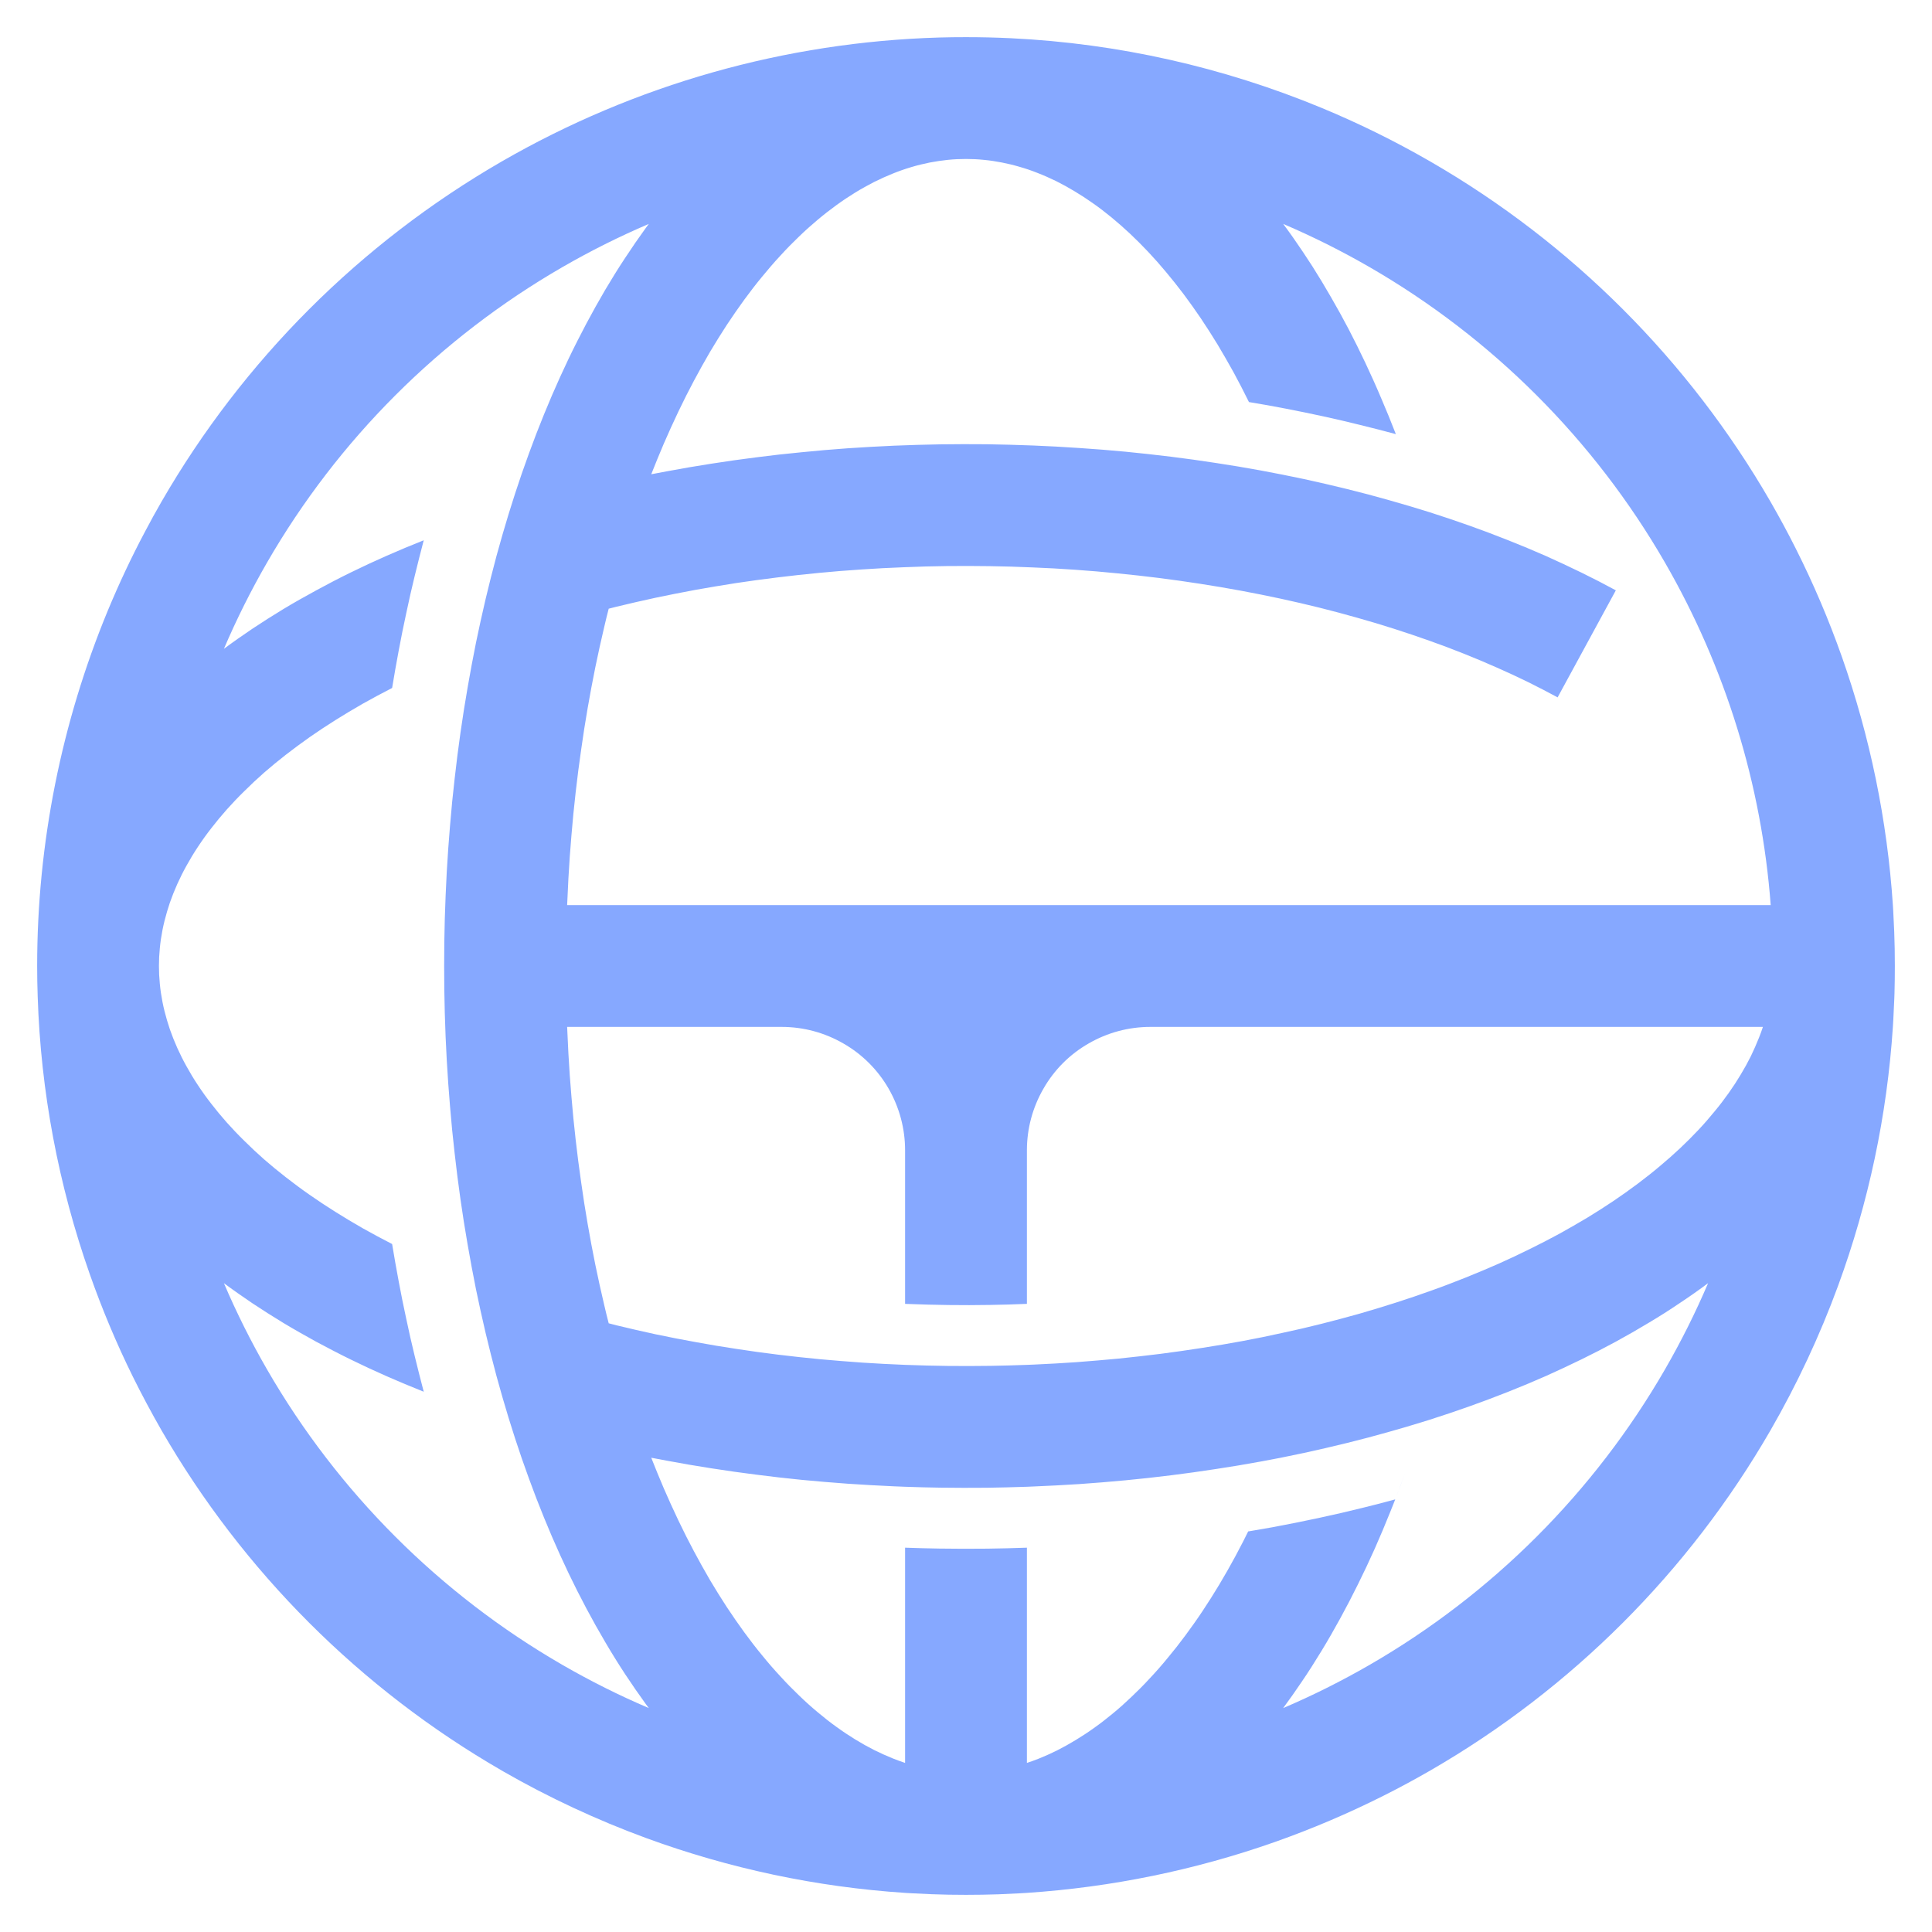
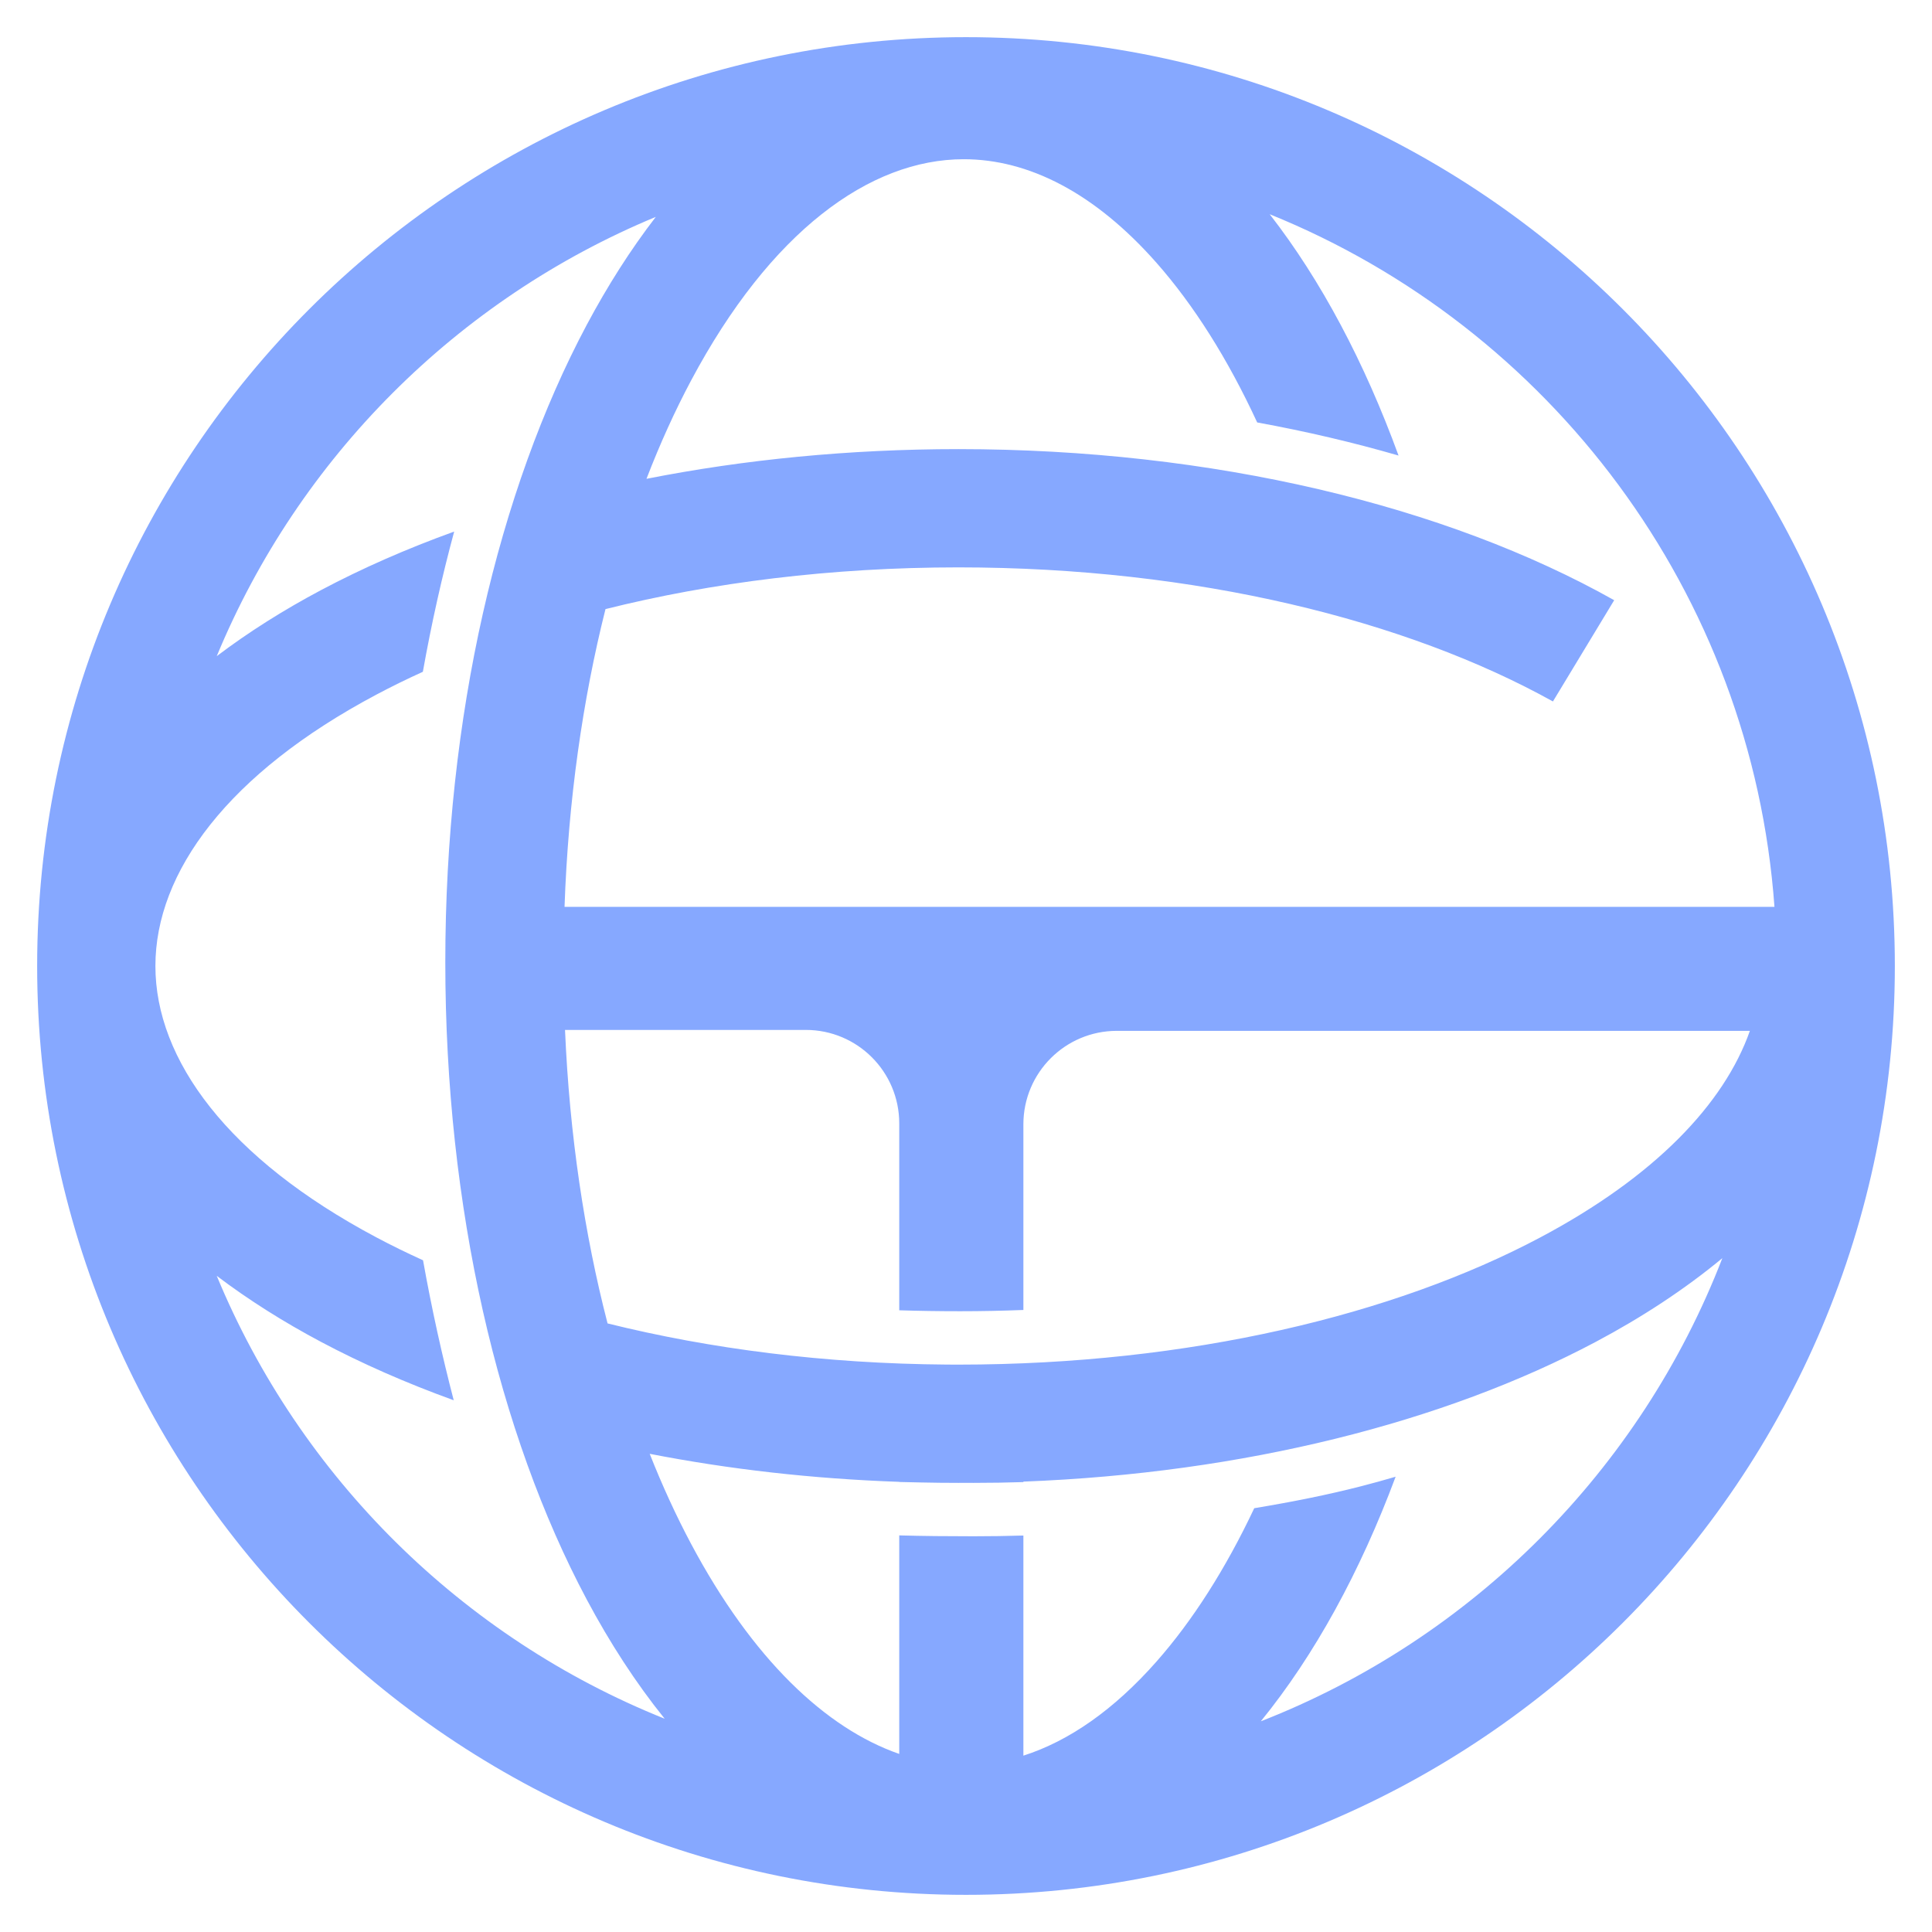
<svg xmlns="http://www.w3.org/2000/svg" viewBox="20.152 20.152 215.696 215.696" width="215.696" height="215.696" role="img" aria-label="General Translation">
-   <path fill="#86a8ff" fill-rule="nonzero" d="M225.36 163.71C223.32 169.27 220.79 174.68 217.81 179.85C208.71 195.61 195.61 208.71 179.85 217.81C178.13 218.8 176.38 219.75 174.6 220.64C170.68 222.61 166.64 224.33 162.51 225.79C153.6 228.93 144.27 230.85 134.8 231.48C134.52 231.5 134.24 231.51 133.96 231.53C133.18 231.57 132.4 231.61 131.62 231.64C130.42 231.68 129.21 231.7 128 231.7C126.72 231.7 125.44 231.68 124.17 231.63C123.4 231.6 122.63 231.56 121.86 231.52C121.64 231.5 121.42 231.49 121.2 231.48C111.3 230.83 101.57 228.76 92.29 225.36C86.79 223.34 81.44 220.85 76.32 217.91C76.26 217.87 76.21 217.84 76.15 217.81C60.39 208.71 47.29 195.61 38.19 179.85C37.06 177.88 35.99 175.88 34.98 173.84C33.15 170.13 31.55 166.31 30.18 162.42C26.68 152.47 24.7 142.01 24.36 131.41C24.32 130.27 24.3 129.14 24.3 128C24.3 114.26 27.03 100.8 32.18 88.34C33.43 85.33 34.81 82.39 36.34 79.51C36.93 78.38 37.55 77.26 38.19 76.15C47.29 60.39 60.39 47.29 76.15 38.19C91.05 29.59 107.85 24.84 125.02 24.34C126.01 24.31 127 24.3 128 24.3C129.68 24.3 131.36 24.34 133.03 24.42C145.02 25 156.73 27.66 167.66 32.18C171.79 33.89 175.82 35.87 179.71 38.11C179.76 38.14 179.8 38.17 179.85 38.19C195.61 47.29 208.71 60.39 217.81 76.15C218.8 77.87 219.75 79.62 220.64 81.4C222.61 85.31 224.33 89.35 225.79 93.49C228.93 102.4 230.85 111.73 231.48 121.2C231.49 121.42 231.5 121.64 231.52 121.86C231.56 122.63 231.6 123.4 231.63 124.17C231.68 125.44 231.7 126.72 231.7 128C231.7 129.01 231.69 130.03 231.66 131.04C231.65 131.23 231.64 131.43 231.64 131.62C231.61 132.4 231.57 133.18 231.53 133.96C231.51 134.24 231.5 134.52 231.48 134.8C230.83 144.7 228.76 154.43 225.36 163.71ZM83.61 118.25C83.56 119.23 83.51 120.22 83.47 121.2L217.84 121.2C216.83 107.75 212.8 94.68 206.03 82.95C198.12 69.25 186.75 57.88 173.05 49.97C169.93 48.17 166.71 46.56 163.41 45.15C163.78 45.64 164.14 46.14 164.5 46.65C165.24 47.71 165.97 48.79 166.68 49.9C167.39 51.02 168.08 52.16 168.75 53.33C169.43 54.5 170.09 55.7 170.73 56.92C171.37 58.15 171.99 59.4 172.59 60.67C173.19 61.95 173.78 63.25 174.34 64.58C174.91 65.9 175.46 67.25 175.99 68.62C174.66 68.26 173.33 67.92 171.98 67.59C170.63 67.25 169.27 66.94 167.91 66.64C166.54 66.34 165.16 66.06 163.78 65.79C162.39 65.52 161 65.27 159.59 65.04C159.03 63.9 158.46 62.8 157.88 61.73C157.29 60.66 156.69 59.63 156.09 58.62C155.48 57.62 154.86 56.65 154.23 55.71C153.6 54.78 152.96 53.88 152.31 53.01C151.66 52.15 151 51.32 150.34 50.53C149.68 49.74 149.01 48.98 148.34 48.27C147.66 47.55 146.98 46.87 146.3 46.23C145.62 45.59 144.93 44.99 144.24 44.42C143.56 43.86 142.87 43.33 142.18 42.85C141.49 42.36 140.8 41.91 140.11 41.5C139.43 41.09 138.74 40.71 138.06 40.37C137.37 40.04 136.69 39.73 136.01 39.47C135.34 39.2 134.66 38.97 133.99 38.78C133.32 38.58 132.65 38.42 131.98 38.29C131.32 38.16 130.65 38.06 129.99 38C129.32 37.93 128.66 37.9 128 37.9C127.32 37.9 126.65 37.93 125.97 38C125.3 38.07 124.62 38.17 123.94 38.3C123.26 38.44 122.58 38.6 121.89 38.81C121.21 39.01 120.52 39.25 119.83 39.53C119.14 39.81 118.44 40.12 117.74 40.47C117.05 40.83 116.35 41.21 115.65 41.64C114.95 42.07 114.24 42.54 113.54 43.05C112.84 43.56 112.14 44.1 111.44 44.69C110.74 45.28 110.04 45.9 109.35 46.57C108.65 47.24 107.96 47.94 107.28 48.69C106.59 49.43 105.91 50.22 105.24 51.04C104.56 51.86 103.9 52.72 103.24 53.62C102.59 54.52 101.94 55.45 101.3 56.42C100.66 57.4 100.04 58.4 99.42 59.44C98.81 60.49 98.21 61.56 97.62 62.67C97.03 63.78 96.45 64.92 95.89 66.1C95.33 67.27 94.79 68.47 94.25 69.71C93.78 70.82 93.31 71.95 92.86 73.1C93.44 72.99 94.03 72.88 94.61 72.77C96.25 72.46 97.9 72.18 99.57 71.92C101.23 71.66 102.91 71.42 104.59 71.21C106.28 70.99 107.97 70.8 109.67 70.64C111.37 70.47 113.08 70.32 114.8 70.2C116.51 70.08 118.23 69.99 119.96 69.91C121.68 69.84 123.4 69.79 125.13 69.76C126.86 69.74 128.59 69.73 130.32 69.75C132.05 69.78 133.77 69.82 135.5 69.89C137.22 69.96 138.94 70.05 140.66 70.17C142.37 70.28 144.08 70.42 145.79 70.58C147.49 70.75 149.19 70.93 150.87 71.14C152.56 71.35 154.24 71.58 155.9 71.84C157.57 72.09 159.22 72.37 160.87 72.67C162.51 72.97 164.13 73.3 165.75 73.64C167.36 73.99 168.96 74.36 170.54 74.75C172.12 75.14 173.68 75.55 175.22 75.99C176.76 76.42 178.29 76.88 179.79 77.35C181.29 77.83 182.78 78.33 184.24 78.85C185.7 79.37 187.13 79.91 188.54 80.47C189.96 81.03 191.34 81.61 192.71 82.21C194.07 82.82 195.4 83.44 196.71 84.08C198.02 84.72 199.3 85.38 200.55 86.06L194.05 98.01C192.98 97.43 191.88 96.86 190.75 96.3C189.62 95.75 188.45 95.2 187.26 94.68C186.07 94.15 184.85 93.64 183.6 93.14C182.35 92.64 181.08 92.16 179.78 91.7C178.48 91.24 177.16 90.79 175.81 90.36C174.47 89.93 173.1 89.52 171.71 89.13C170.32 88.73 168.9 88.36 167.48 88C166.04 87.64 164.6 87.31 163.13 86.99C161.66 86.67 160.18 86.38 158.69 86.1C157.19 85.82 155.68 85.57 154.15 85.33C152.63 85.09 151.09 84.88 149.55 84.68C148 84.49 146.44 84.31 144.88 84.16C143.31 84 141.74 83.87 140.16 83.76C138.58 83.65 137 83.56 135.41 83.5C133.82 83.43 132.23 83.38 130.64 83.36C129.05 83.34 127.45 83.33 125.86 83.35C124.27 83.37 122.68 83.41 121.09 83.48C119.5 83.54 117.91 83.62 116.33 83.73C114.75 83.83 113.18 83.96 111.61 84.11C110.05 84.26 108.49 84.43 106.94 84.62C105.39 84.81 103.85 85.02 102.32 85.25C100.8 85.49 99.28 85.74 97.78 86.01C96.28 86.29 94.8 86.58 93.33 86.89C91.86 87.21 90.41 87.54 88.97 87.89C88.68 87.96 88.39 88.03 88.11 88.11C87.93 88.78 87.77 89.47 87.61 90.15C87.26 91.63 86.93 93.12 86.62 94.63C86.31 96.14 86.03 97.67 85.76 99.21C85.49 100.75 85.25 102.31 85.03 103.88C84.8 105.45 84.6 107.03 84.42 108.62C84.24 110.21 84.08 111.81 83.95 113.41C83.81 115.02 83.7 116.63 83.61 118.25ZM82.95 206.03C86.07 207.83 89.29 209.44 92.59 210.85C92.48 210.7 92.37 210.55 92.26 210.41C91.47 209.32 90.69 208.19 89.93 207.04C89.17 205.88 88.43 204.69 87.71 203.46C86.99 202.24 86.29 200.99 85.61 199.71C84.93 198.43 84.26 197.11 83.62 195.77C82.98 194.43 82.36 193.06 81.76 191.67C81.16 190.27 80.58 188.85 80.02 187.4C79.47 185.96 78.93 184.49 78.41 182.99C77.9 181.5 77.4 179.98 76.93 178.44C76.46 176.9 76.01 175.35 75.58 173.77C75.16 172.19 74.75 170.59 74.37 168.98C73.99 167.36 73.63 165.73 73.29 164.08C72.96 162.44 72.65 160.77 72.36 159.1C72.07 157.43 71.8 155.74 71.56 154.04C71.32 152.34 71.1 150.63 70.91 148.91C70.71 147.19 70.54 145.46 70.4 143.73C70.25 141.99 70.13 140.25 70.03 138.51C69.93 136.76 69.86 135.01 69.81 133.26C69.76 131.51 69.74 129.75 69.74 128C69.74 126.25 69.76 124.49 69.81 122.74Q69.89 120.11 70.03 117.49C70.13 115.75 70.25 114.01 70.4 112.27C70.54 110.54 70.71 108.81 70.91 107.09C71.1 105.37 71.32 103.66 71.56 101.96C71.8 100.26 72.07 98.57 72.36 96.9C72.65 95.22 72.96 93.56 73.29 91.92C73.63 90.27 73.99 88.64 74.37 87.02C74.75 85.41 75.16 83.81 75.58 82.23C76.01 80.65 76.46 79.1 76.93 77.56C77.4 76.02 77.9 74.5 78.41 73.01C78.93 71.51 79.47 70.04 80.02 68.6C80.58 67.15 81.16 65.73 81.76 64.33C82.36 62.94 82.98 61.57 83.62 60.23C84.26 58.89 84.93 57.58 85.61 56.29C86.29 55.01 86.99 53.76 87.71 52.53C88.43 51.31 89.17 50.12 89.93 48.97C90.69 47.81 91.47 46.68 92.26 45.59C92.37 45.45 92.48 45.3 92.59 45.15C89.29 46.56 86.07 48.17 82.95 49.97C69.25 57.88 57.88 69.25 49.97 82.95C48.17 86.07 46.56 89.29 45.15 92.59C46.17 91.83 47.23 91.09 48.31 90.36C49.44 89.61 50.6 88.87 51.79 88.15C52.98 87.43 54.21 86.74 55.46 86.06C56.71 85.38 57.99 84.71 59.3 84.07C60.6 83.43 61.94 82.81 63.3 82.21C64.66 81.61 66.05 81.03 67.46 80.47C67.11 81.8 66.77 83.15 66.44 84.5C66.11 85.86 65.8 87.22 65.51 88.6C65.21 89.98 64.93 91.36 64.67 92.76C64.41 94.15 64.16 95.55 63.93 96.96C62.81 97.54 61.71 98.12 60.65 98.72C59.6 99.32 58.57 99.94 57.58 100.56C56.59 101.18 55.63 101.82 54.71 102.46C53.79 103.11 52.91 103.76 52.06 104.42C51.21 105.08 50.4 105.75 49.63 106.42C48.86 107.1 48.13 107.78 47.44 108.47C46.74 109.15 46.09 109.84 45.47 110.53C44.85 111.23 44.28 111.92 43.74 112.62C43.2 113.31 42.7 114.01 42.24 114.71C41.78 115.4 41.36 116.1 40.98 116.79C40.59 117.48 40.25 118.18 39.94 118.86C39.63 119.55 39.36 120.24 39.12 120.92C38.89 121.6 38.69 122.28 38.52 122.96C38.35 123.64 38.22 124.31 38.12 124.98C38.02 125.66 37.96 126.33 37.92 127C37.89 127.67 37.89 128.33 37.92 129C37.96 129.67 38.02 130.34 38.12 131.02C38.22 131.69 38.35 132.36 38.52 133.04C38.69 133.72 38.89 134.4 39.12 135.08C39.36 135.76 39.63 136.45 39.94 137.14C40.25 137.82 40.59 138.52 40.98 139.21C41.36 139.9 41.78 140.6 42.24 141.29C42.7 141.99 43.2 142.69 43.74 143.38C44.28 144.08 44.85 144.77 45.47 145.47C46.09 146.16 46.74 146.85 47.44 147.53C48.13 148.22 48.86 148.9 49.63 149.58C50.4 150.25 51.21 150.92 52.06 151.58C52.91 152.24 53.79 152.9 54.71 153.54C55.63 154.18 56.59 154.82 57.58 155.44C58.57 156.06 59.6 156.68 60.65 157.28C61.71 157.88 62.81 158.46 63.93 159.04C64.16 160.45 64.41 161.85 64.67 163.24C64.93 164.64 65.21 166.02 65.51 167.4C65.8 168.78 66.11 170.14 66.44 171.5C66.77 172.85 67.11 174.2 67.46 175.53C66.05 174.97 64.66 174.39 63.3 173.79C61.94 173.19 60.6 172.57 59.3 171.93C57.99 171.29 56.71 170.62 55.46 169.95C54.21 169.26 52.98 168.57 51.79 167.85C50.6 167.13 49.44 166.39 48.31 165.64C47.23 164.91 46.17 164.17 45.15 163.41C46.56 166.71 48.17 169.93 49.97 173.05C57.88 186.75 69.25 198.12 82.95 206.03ZM87.61 165.85C87.77 166.53 87.93 167.22 88.11 167.89C88.4 167.97 88.7 168.04 89 168.12C90.43 168.47 91.89 168.8 93.36 169.12C94.84 169.43 96.32 169.72 97.83 169.99C99.33 170.27 100.85 170.52 102.38 170.75C103.91 170.99 105.46 171.2 107.01 171.39C108.56 171.58 110.13 171.75 111.7 171.9C113.27 172.04 114.85 172.17 116.43 172.28C118.01 172.38 119.6 172.47 121.2 172.53C122.79 172.59 124.39 172.63 125.98 172.65C127.58 172.67 129.18 172.66 130.77 172.64C132.12 172.62 133.46 172.58 134.8 172.53C135.05 172.52 135.3 172.51 135.56 172.5C137.15 172.43 138.74 172.34 140.32 172.23C141.9 172.11 143.48 171.98 145.04 171.83C146.61 171.67 148.17 171.49 149.72 171.3C151.27 171.1 152.81 170.88 154.34 170.64C155.87 170.4 157.38 170.15 158.88 169.87C160.38 169.59 161.86 169.29 163.33 168.96C164.8 168.65 166.25 168.31 167.68 167.95C169.11 167.59 170.52 167.21 171.92 166.82C173.31 166.42 174.68 166 176.03 165.57C177.37 165.14 178.7 164.69 180 164.22C181.3 163.76 182.57 163.27 183.82 162.77C185.06 162.27 186.28 161.76 187.48 161.23C188.67 160.7 189.83 160.15 190.96 159.59C192.09 159.04 193.2 158.46 194.27 157.88C195.34 157.29 196.37 156.69 197.38 156.09C198.38 155.48 199.35 154.86 200.29 154.23C201.22 153.6 202.12 152.96 202.99 152.31C203.85 151.66 204.68 151.01 205.47 150.34C206.26 149.68 207.02 149.01 207.73 148.34C208.45 147.66 209.13 146.98 209.77 146.3C210.41 145.62 211.01 144.93 211.57 144.24C212.14 143.56 212.66 142.87 213.15 142.18C213.64 141.49 214.09 140.8 214.5 140.11C214.91 139.43 215.29 138.74 215.63 138.06C215.96 137.37 216.26 136.69 216.53 136.01C216.69 135.61 216.84 135.2 216.97 134.8L148.57 134.8C146.15 134.8 143.78 135.44 141.69 136.65C139.59 137.85 137.85 139.59 136.65 141.69C135.44 143.78 134.8 146.15 134.8 148.57L134.8 165.72Q132.74 165.81 130.67 165.84Q128.36 165.88 126.06 165.85Q123.76 165.82 121.46 165.73Q121.33 165.73 121.2 165.72L121.2 148.57C121.2 146.15 120.56 143.78 119.36 141.69C118.15 139.59 116.41 137.85 114.31 136.65C112.22 135.44 109.85 134.8 107.43 134.8L83.47 134.8C83.51 135.78 83.56 136.77 83.61 137.75C83.7 139.37 83.81 140.98 83.95 142.59C84.08 144.2 84.24 145.79 84.42 147.38C84.6 148.97 84.8 150.55 85.03 152.12C85.25 153.69 85.49 155.25 85.76 156.79C86.03 158.33 86.31 159.86 86.62 161.37C86.93 162.88 87.26 164.37 87.61 165.85ZM165.49 207.9C164.81 208.91 164.12 209.89 163.41 210.85C166.71 209.44 169.93 207.83 173.05 206.03C186.75 198.12 198.12 186.75 206.03 173.05C207.83 169.93 209.44 166.71 210.85 163.41C209.83 164.17 208.78 164.91 207.69 165.63C206.57 166.39 205.41 167.13 204.21 167.84C203.02 168.56 201.8 169.26 200.55 169.94C199.3 170.62 198.02 171.28 196.71 171.92C195.4 172.56 194.07 173.18 192.71 173.79C191.35 174.39 189.96 174.97 188.55 175.53C187.13 176.09 185.7 176.63 184.24 177.15C182.78 177.67 181.3 178.17 179.79 178.65C179.5 178.74 179.21 178.83 178.92 178.92C177.7 179.3 176.47 179.66 175.22 180.01C173.68 180.45 172.12 180.86 170.54 181.25C168.96 181.64 167.36 182.01 165.75 182.36C164.88 182.54 164.01 182.72 163.14 182.9C162.38 183.04 161.63 183.19 160.87 183.33C159.23 183.63 157.57 183.91 155.9 184.16C154.24 184.42 152.56 184.65 150.88 184.86C149.19 185.07 147.49 185.26 145.79 185.42C144.09 185.58 142.38 185.72 140.66 185.84C138.94 185.95 137.22 186.04 135.5 186.11C135.27 186.12 135.03 186.13 134.8 186.14C133.31 186.19 131.81 186.23 130.32 186.25C128.59 186.27 126.86 186.26 125.13 186.24C123.82 186.22 122.51 186.19 121.2 186.14C120.79 186.12 120.37 186.11 119.96 186.09C118.23 186.01 116.51 185.92 114.8 185.8C113.08 185.68 111.38 185.53 109.67 185.37C107.97 185.2 106.28 185.01 104.59 184.79C102.91 184.58 101.23 184.34 99.57 184.08C97.9 183.82 96.25 183.54 94.61 183.23C94.03 183.12 93.44 183.01 92.86 182.9C93.31 184.05 93.78 185.18 94.25 186.29C94.79 187.53 95.33 188.73 95.89 189.9C96.45 191.08 97.03 192.22 97.62 193.33C98.21 194.44 98.81 195.51 99.42 196.56C100.04 197.6 100.66 198.6 101.3 199.58C101.94 200.55 102.59 201.48 103.24 202.38C103.9 203.28 104.56 204.14 105.24 204.96C105.91 205.79 106.59 206.57 107.28 207.31C107.96 208.06 108.65 208.76 109.35 209.43C110.04 210.1 110.74 210.73 111.44 211.31C112.14 211.9 112.84 212.45 113.54 212.95C114.24 213.46 114.95 213.93 115.65 214.36C116.35 214.79 117.05 215.18 117.74 215.53C118.44 215.88 119.14 216.19 119.83 216.47C120.29 216.65 120.74 216.82 121.2 216.97L121.2 192.94Q123.11 193.01 125.03 193.04Q127.72 193.08 130.4 193.05Q132.6 193.02 134.8 192.94L134.8 216.97C135.23 216.83 135.65 216.68 136.08 216.51C136.76 216.24 137.45 215.93 138.14 215.59C138.83 215.24 139.52 214.86 140.21 214.44C140.9 214.02 141.6 213.57 142.29 213.07C142.99 212.58 143.68 212.04 144.37 211.47C145.07 210.9 145.76 210.28 146.44 209.63C147.13 208.98 147.82 208.29 148.49 207.56C149.17 206.84 149.85 206.07 150.51 205.26C151.18 204.46 151.84 203.62 152.49 202.74C153.14 201.86 153.79 200.95 154.42 200C155.05 199.05 155.68 198.06 156.29 197.04C156.9 196.02 157.5 194.97 158.08 193.89C158.67 192.8 159.24 191.68 159.8 190.53C160.178 189.754 160.551 188.969 160.917 188.169C160.551 188.969 160.178 189.754 159.8 190.53C159.702 190.73 159.605 190.93 159.506 191.128Q160.87 190.9 162.21 190.66Q164.79 190.18 167.31 189.64Q169.85 189.1 172.33 188.48Q174.14 188.04 175.921 187.55C176.295 186.589 176.657 185.617 177.01 184.64C177.53 183.19 178.03 181.72 178.51 180.23C178.587 179.989 178.658 179.759 178.729 179.53C178.657 179.762 178.585 179.995 178.51 180.23C178.03 181.72 177.53 183.19 177.01 184.64C176.49 186.08 175.95 187.51 175.38 188.91C174.82 190.31 174.24 191.69 173.64 193.04C173.04 194.39 172.41 195.72 171.77 197.01C171.13 198.31 170.47 199.58 169.79 200.82C169.11 202.06 168.42 203.27 167.7 204.45C166.98 205.63 166.25 206.79 165.49 207.9Z" />
+   <path fill="#86a8ff" fill-rule="nonzero" d="M128 24.3C185.272 24.3 231.7 70.728 231.7 128C231.7 185.272 185.272 231.7 128 231.7C70.728 231.7 24.3 185.272 24.3 128C24.3 70.728 70.728 24.3 128 24.3ZM212.441 160.618C208.243 164.096 203.465 167.225 198.301 169.967C181.402 178.94 159.007 184.626 134.407 185.566V185.618C132.614 185.676 130.772 185.706 128.852 185.706C128.503 185.706 128.157 185.704 127.815 185.703C127.593 185.704 127.371 185.706 127.148 185.706C125.733 185.706 124.324 185.69 122.921 185.659C122.12 185.644 121.33 185.627 120.547 185.605V185.591C110.857 185.254 101.504 184.182 92.688 182.462C94.104 186.043 95.652 189.407 97.314 192.527C104.145 205.348 112.319 213.11 120.547 215.967V191.57C123.195 191.643 125.911 191.668 128.852 191.668C130.769 191.668 132.613 191.639 134.407 191.584V216.16C139.451 214.548 144.482 211.083 149.279 205.642C153.275 201.109 156.969 195.342 160.18 188.535C164.625 187.792 168.378 187.038 172.072 186.092C173.371 185.759 174.659 185.403 175.966 185.018C172.013 195.614 166.935 204.927 160.914 212.325C184.518 203.105 203.302 184.262 212.441 160.618ZM93.369 44.365C71.226 53.544 53.517 71.261 44.349 93.409C47.911 90.711 51.828 88.246 55.995 86.033C60.569 83.605 65.545 81.418 70.858 79.499C69.51 84.478 68.331 89.718 67.362 95.153C65.571 95.967 63.844 96.814 62.187 97.694C45.609 106.496 37.502 117.528 37.502 128C37.502 138.472 45.609 149.504 62.187 158.306C63.85 159.19 65.584 160.039 67.382 160.855C68.355 166.303 69.52 171.542 70.808 176.482C65.514 174.568 60.554 172.387 55.995 169.967C51.828 167.754 47.912 165.288 44.349 162.591C53.653 185.068 71.753 202.98 94.357 212.037C91.141 208.047 88.233 203.56 85.662 198.735C75.78 180.186 69.868 155.015 69.868 127.574C69.868 100.133 75.78 74.963 85.662 56.413C87.967 52.088 90.543 48.033 93.369 44.365ZM83.233 135.136C83.737 146.879 85.404 157.934 87.982 167.903C99.421 170.746 112.246 172.401 125.871 172.498C126.311 172.501 126.754 172.503 127.202 172.503C152.898 172.496 175.834 166.949 192.11 158.306C204.896 151.518 212.641 143.402 215.516 135.24H144.841C139.079 135.24 134.407 139.911 134.407 145.674V166.403C132.049 166.495 129.681 166.542 127.361 166.542C124.976 166.542 122.719 166.507 120.547 166.438V145.57C120.547 139.807 115.876 135.136 110.113 135.136ZM127.747 37.928C117.215 37.928 106.142 46.05 97.314 62.621C95.51 66.007 93.841 69.681 92.328 73.609C103.233 71.456 114.967 70.294 127.148 70.294C155.517 70.294 181.579 76.599 200.366 87.161L193.527 98.465C177.234 89.415 153.724 83.496 127.148 83.496C112.956 83.496 99.605 85.187 87.751 88.154C85.205 98.279 83.595 109.497 83.179 121.399H218.26C215.728 86.273 193.148 56.701 161.905 44.068C167.657 51.465 172.508 60.64 176.291 71.011C171.261 69.555 165.996 68.316 160.509 67.316C157.222 60.202 153.412 54.195 149.279 49.506C142.367 41.666 134.971 37.928 127.747 37.928Z" />
</svg>
